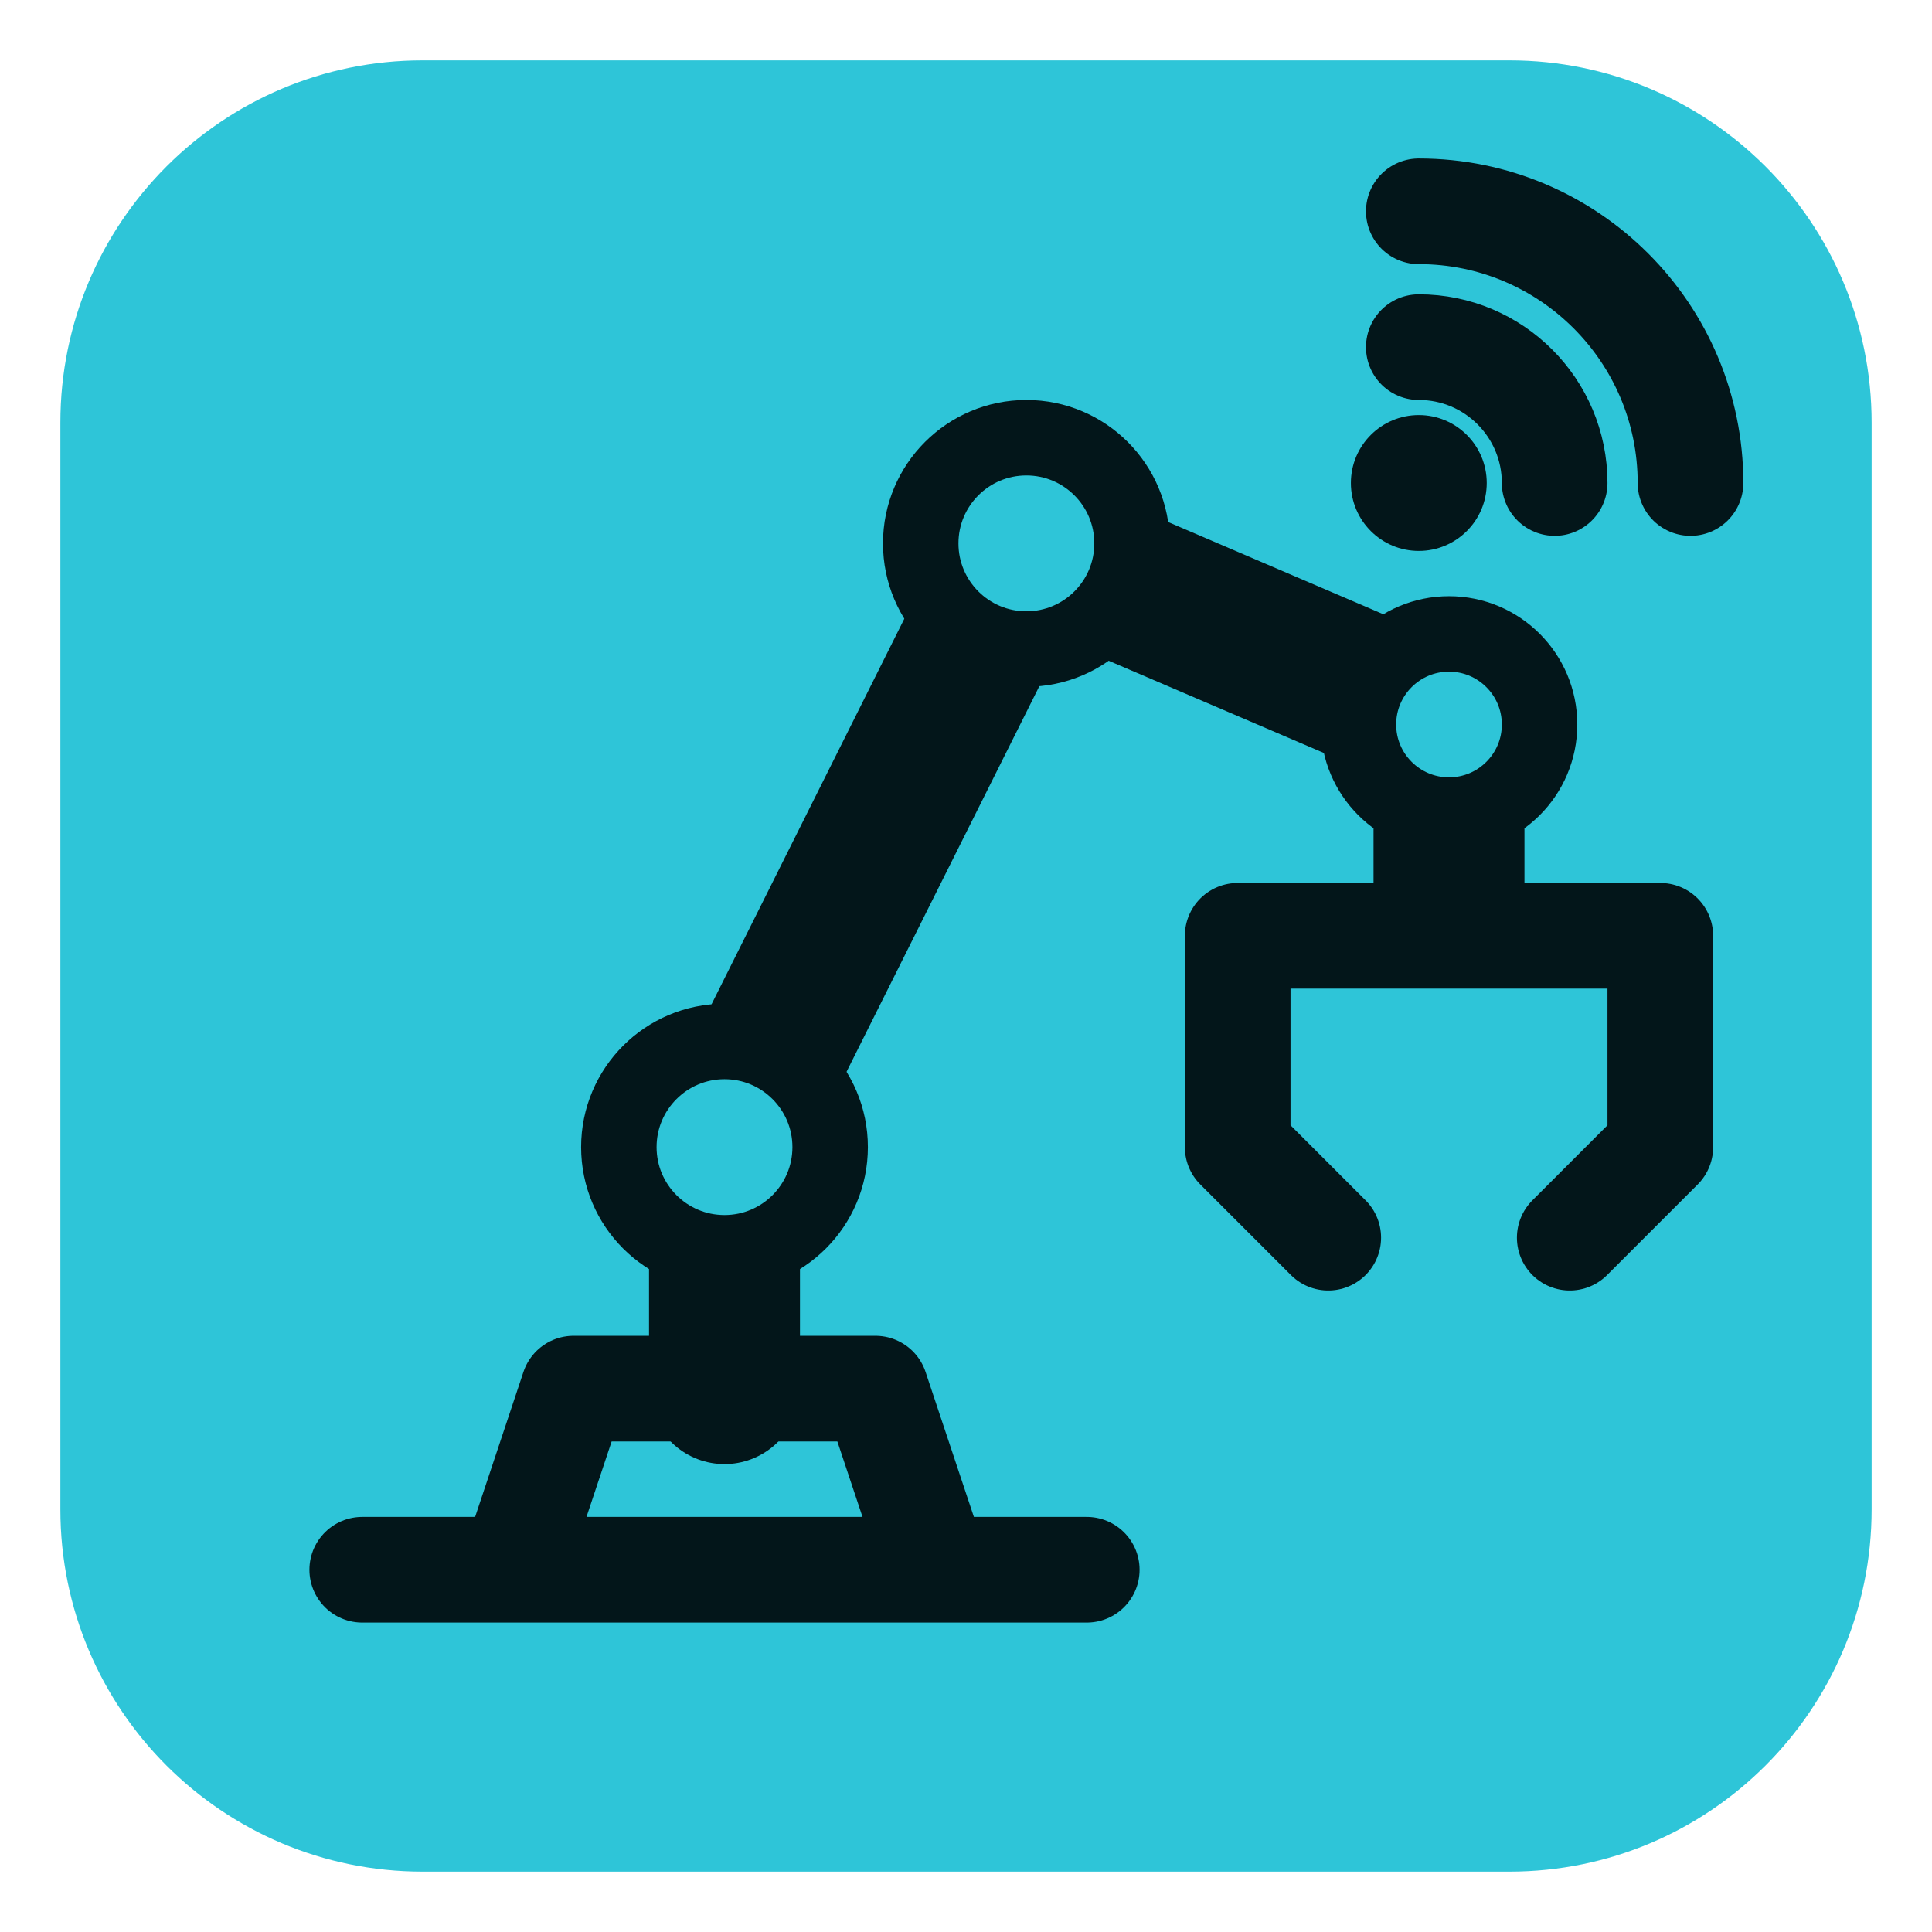
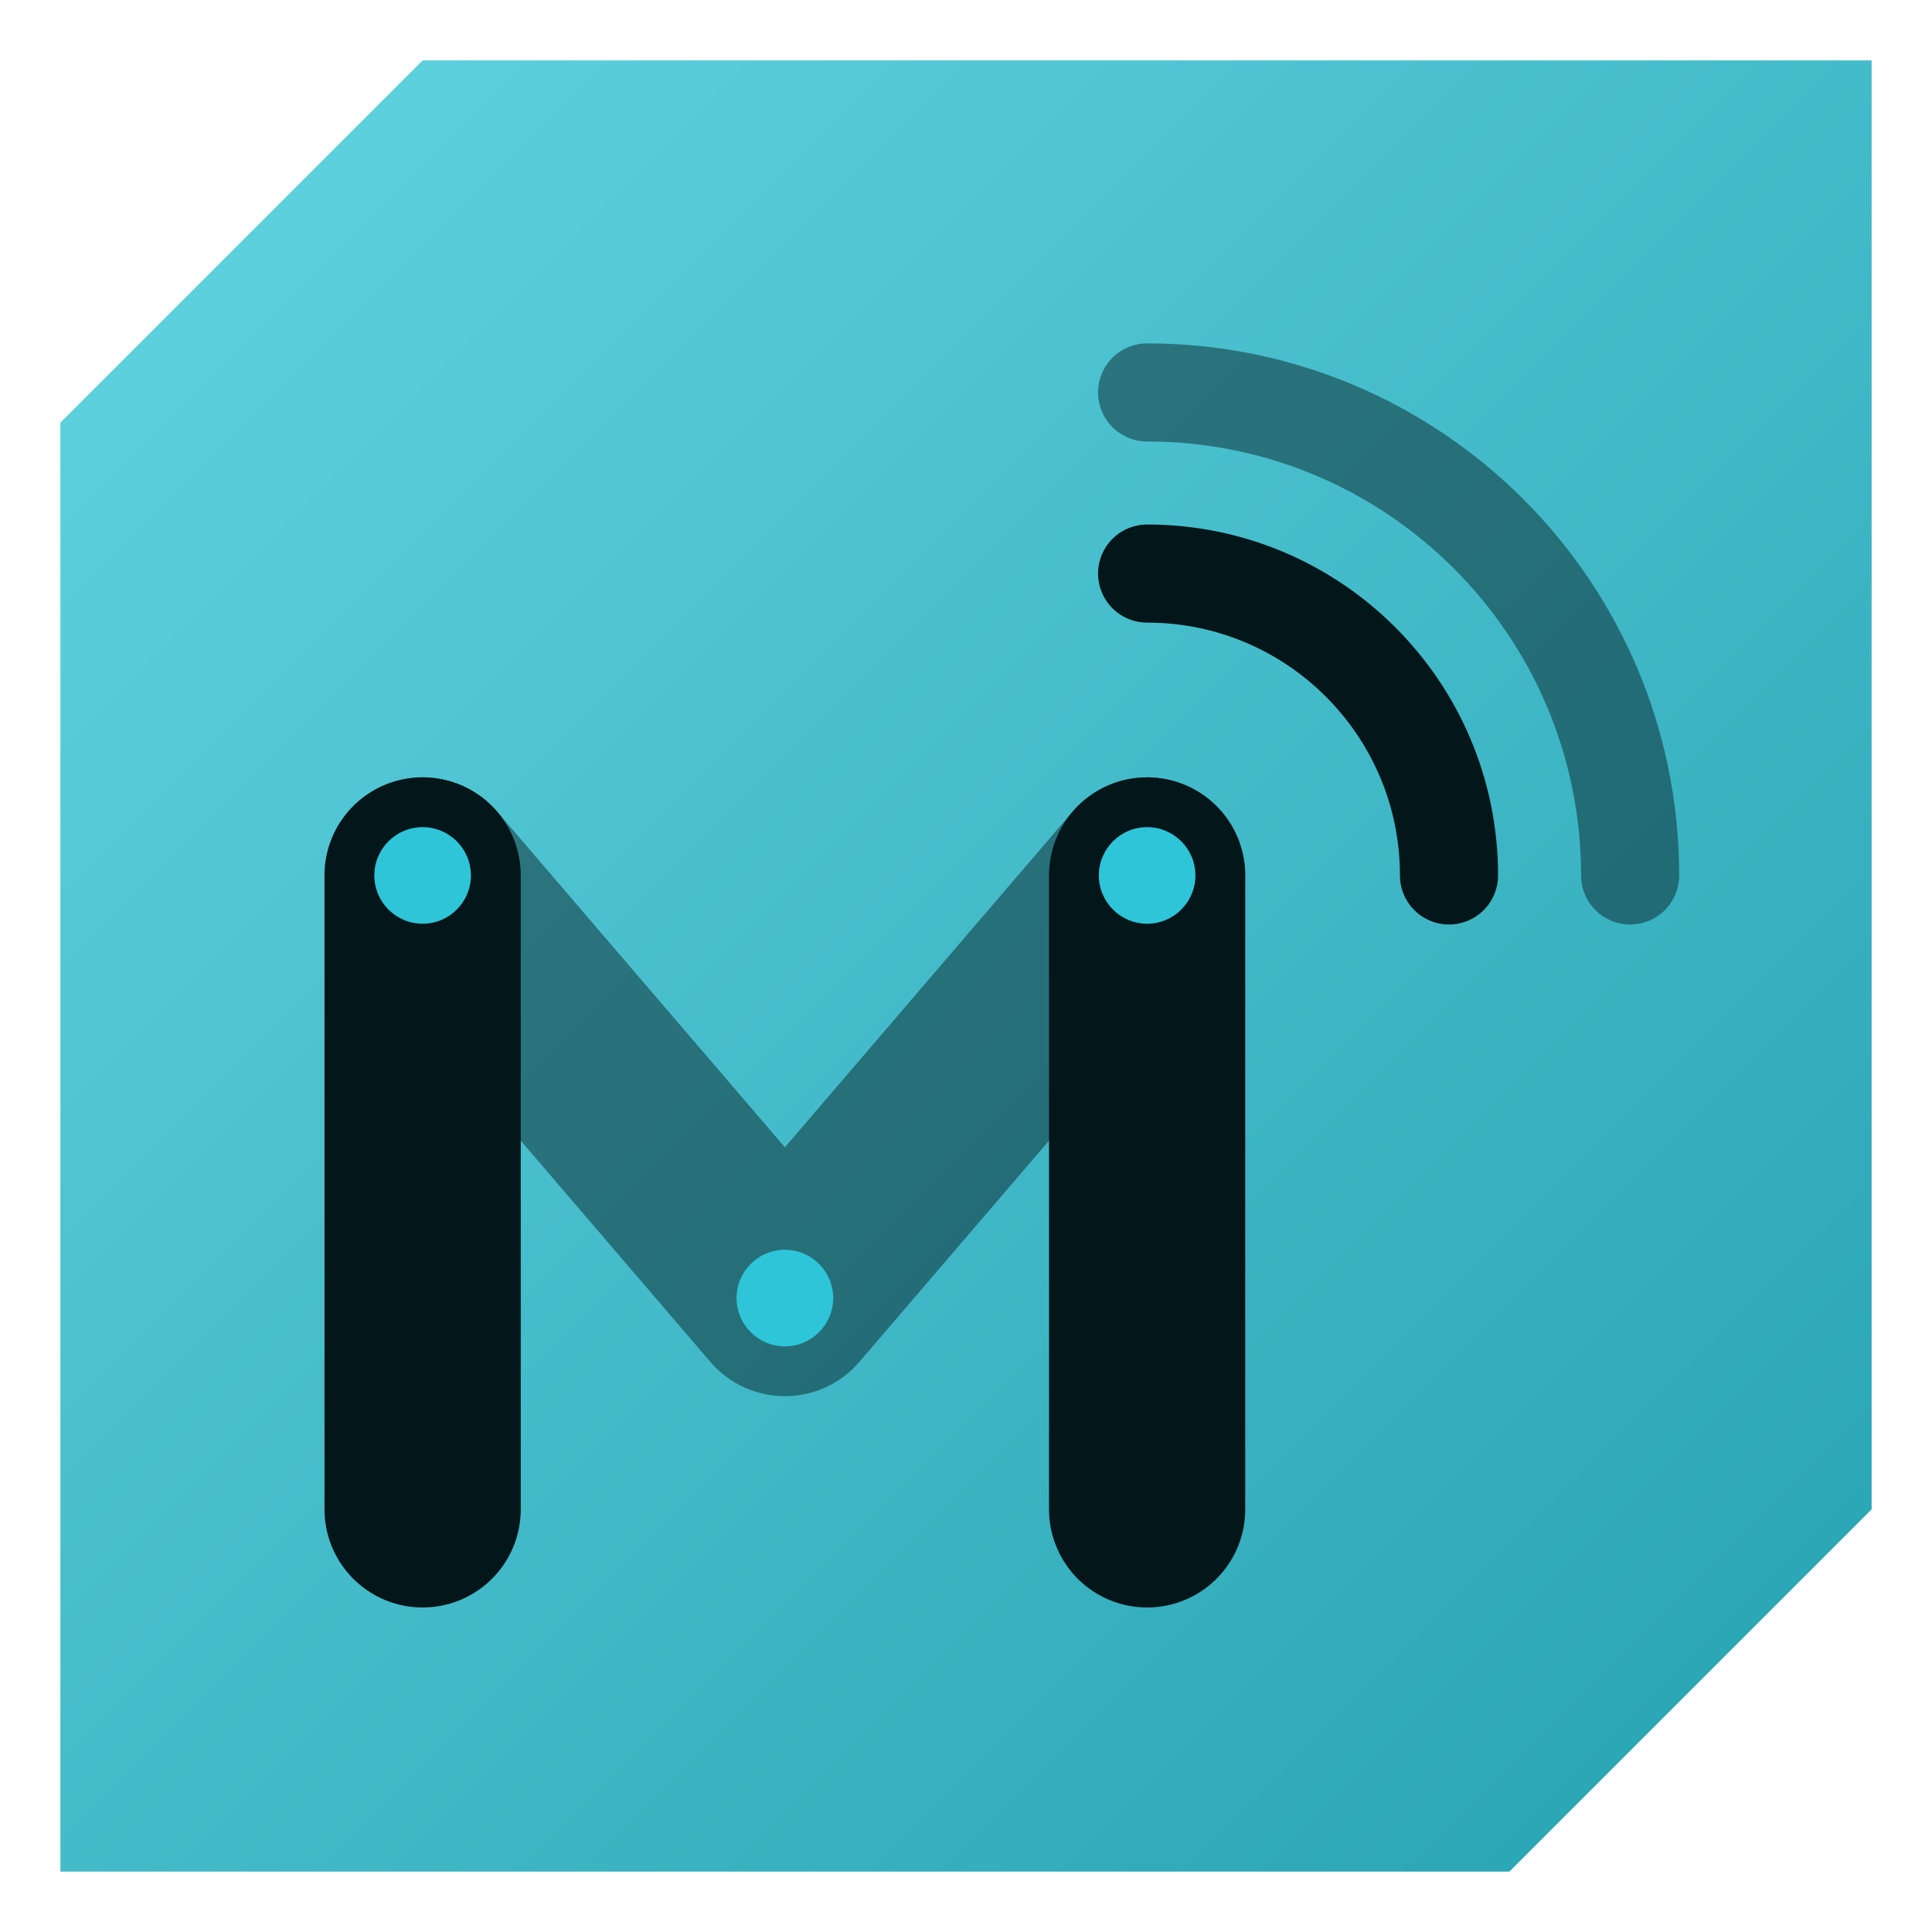
<svg xmlns="http://www.w3.org/2000/svg" viewBox="0 0 64 64" width="256" height="256">
-   <rect x="2" y="2" width="60" height="60" rx="12" fill="#2ec5d8" />
+   <defs>
+     <linearGradient id="g" x1="0" y1="0" x2="1" y2="1">
+       <stop offset="0" stop-color="#62d4e2" />
+       <stop offset="1" stop-color="#26a2b1" />
+     </linearGradient>
+   </defs>
+   <path d="M14 2H62V50L50 62H2V14Z" fill="url(#g)" />
  <g fill="none" stroke="#03161a" stroke-linecap="round" stroke-linejoin="round">
-     <path d="M12 52H36M17 52L19 46H29L31 52" stroke-width="3.5" />
-     <path d="M24 46V38L34 18L48 24V30" stroke-width="5" />
-     <path d="M41 31H55M41 31V38L44 41M55 31V38L52 41" stroke-width="3.5" />
-     <path d="M47 11.5A4.5 4.5 0 0 1 51.5 16M47 7A9 9 0 0 1 56 16" stroke-width="3.5" />
+     <path d="M14 29L26 43L38 29" stroke-width="6.5" stroke-opacity=".45" />
+     <path d="M14 50V29M38 50V29" stroke-width="6.5" />
+     <path d="M38 19A10 10 0 0 1 48 29" stroke-width="3.25" />
+     <path d="M38 13A16 16 0 0 1 54 29" stroke-width="3.25" stroke-opacity=".45" />
  </g>
-   <circle cx="47" cy="16" r="2.25" fill="#03161a" />
-   <g fill="#2ec5d8" stroke="#03161a" stroke-width="2.5">
-     <circle cx="24" cy="38" r="3.5" />
-     <circle cx="34" cy="18" r="3.5" />
-     <circle cx="48" cy="24" r="3" />
+   <g fill="#2ec5d8">
+     <circle cx="14" cy="29" r="1.6" />
+     <circle cx="38" cy="29" r="1.6" />
+     <circle cx="26" cy="43" r="1.6" />
  </g>
</svg>
